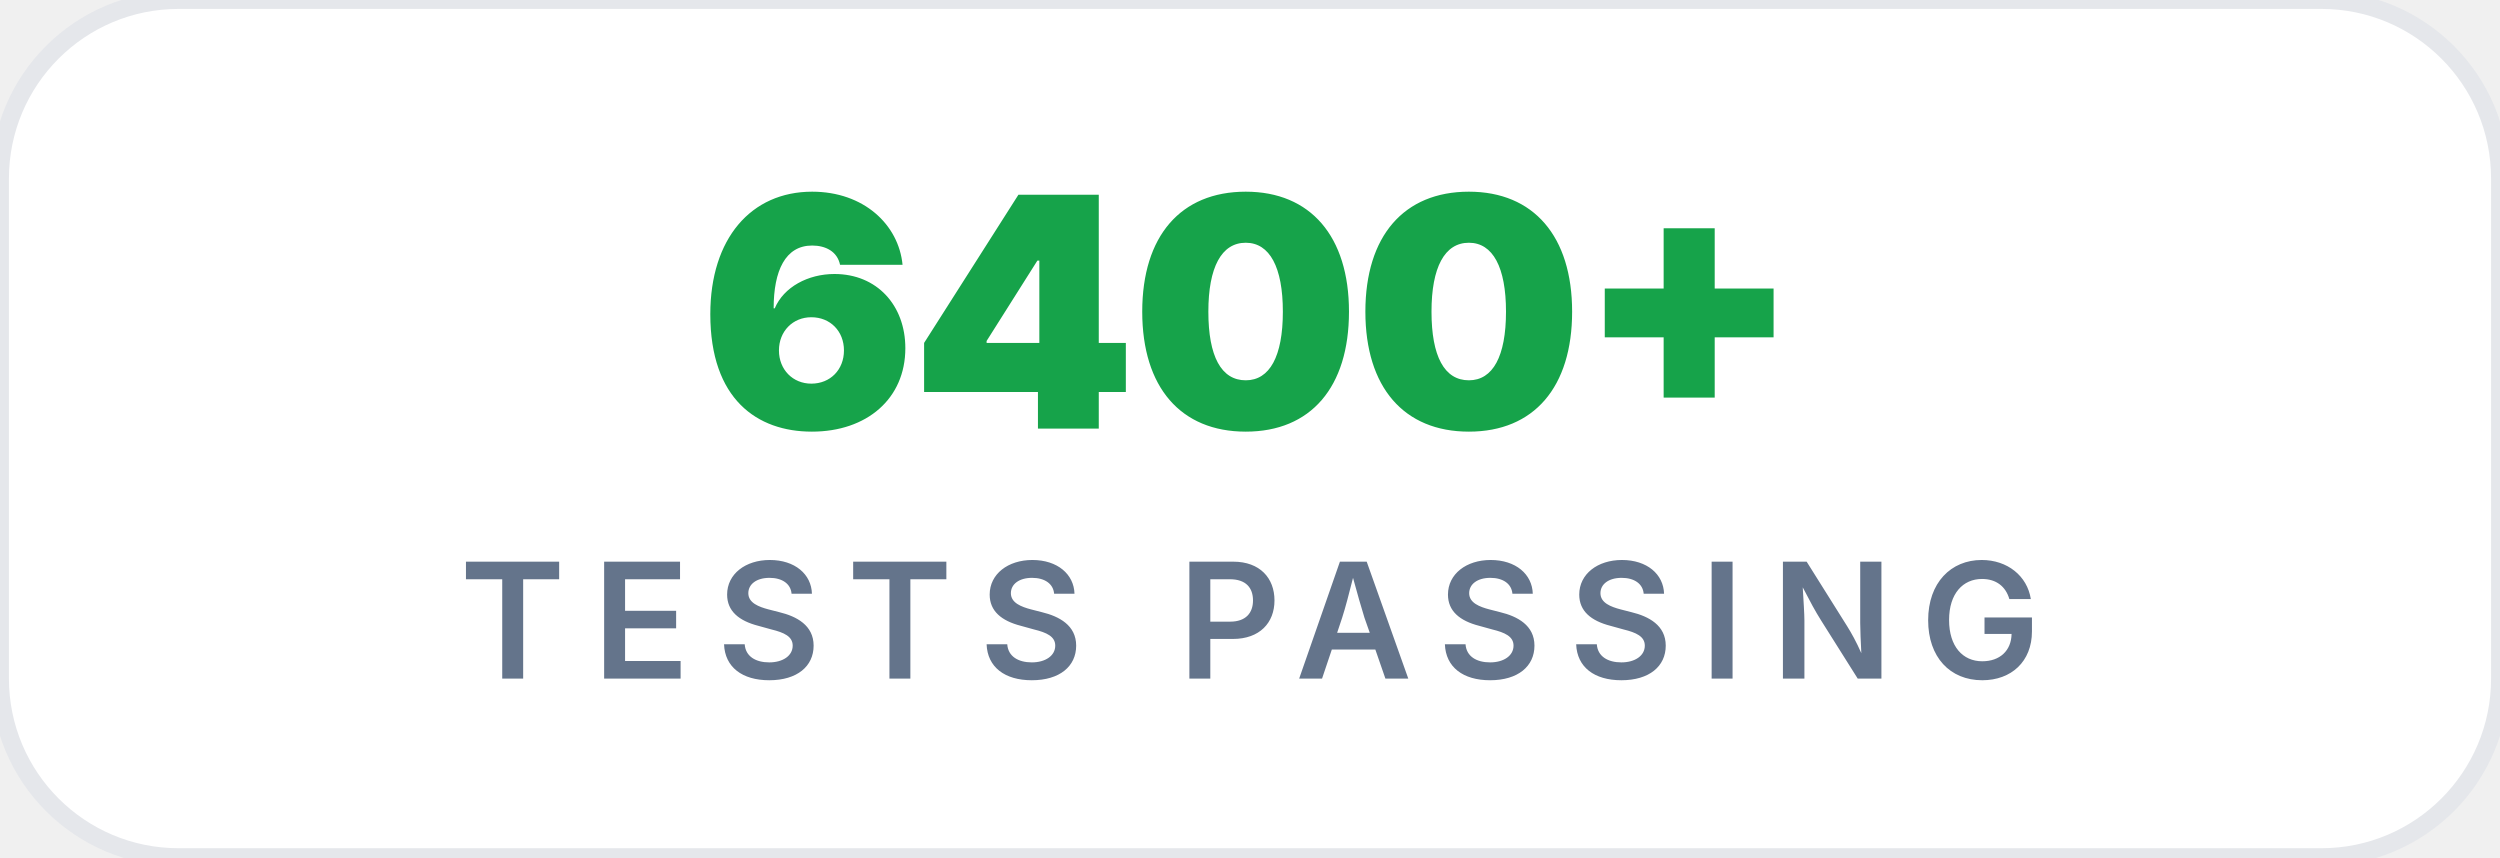
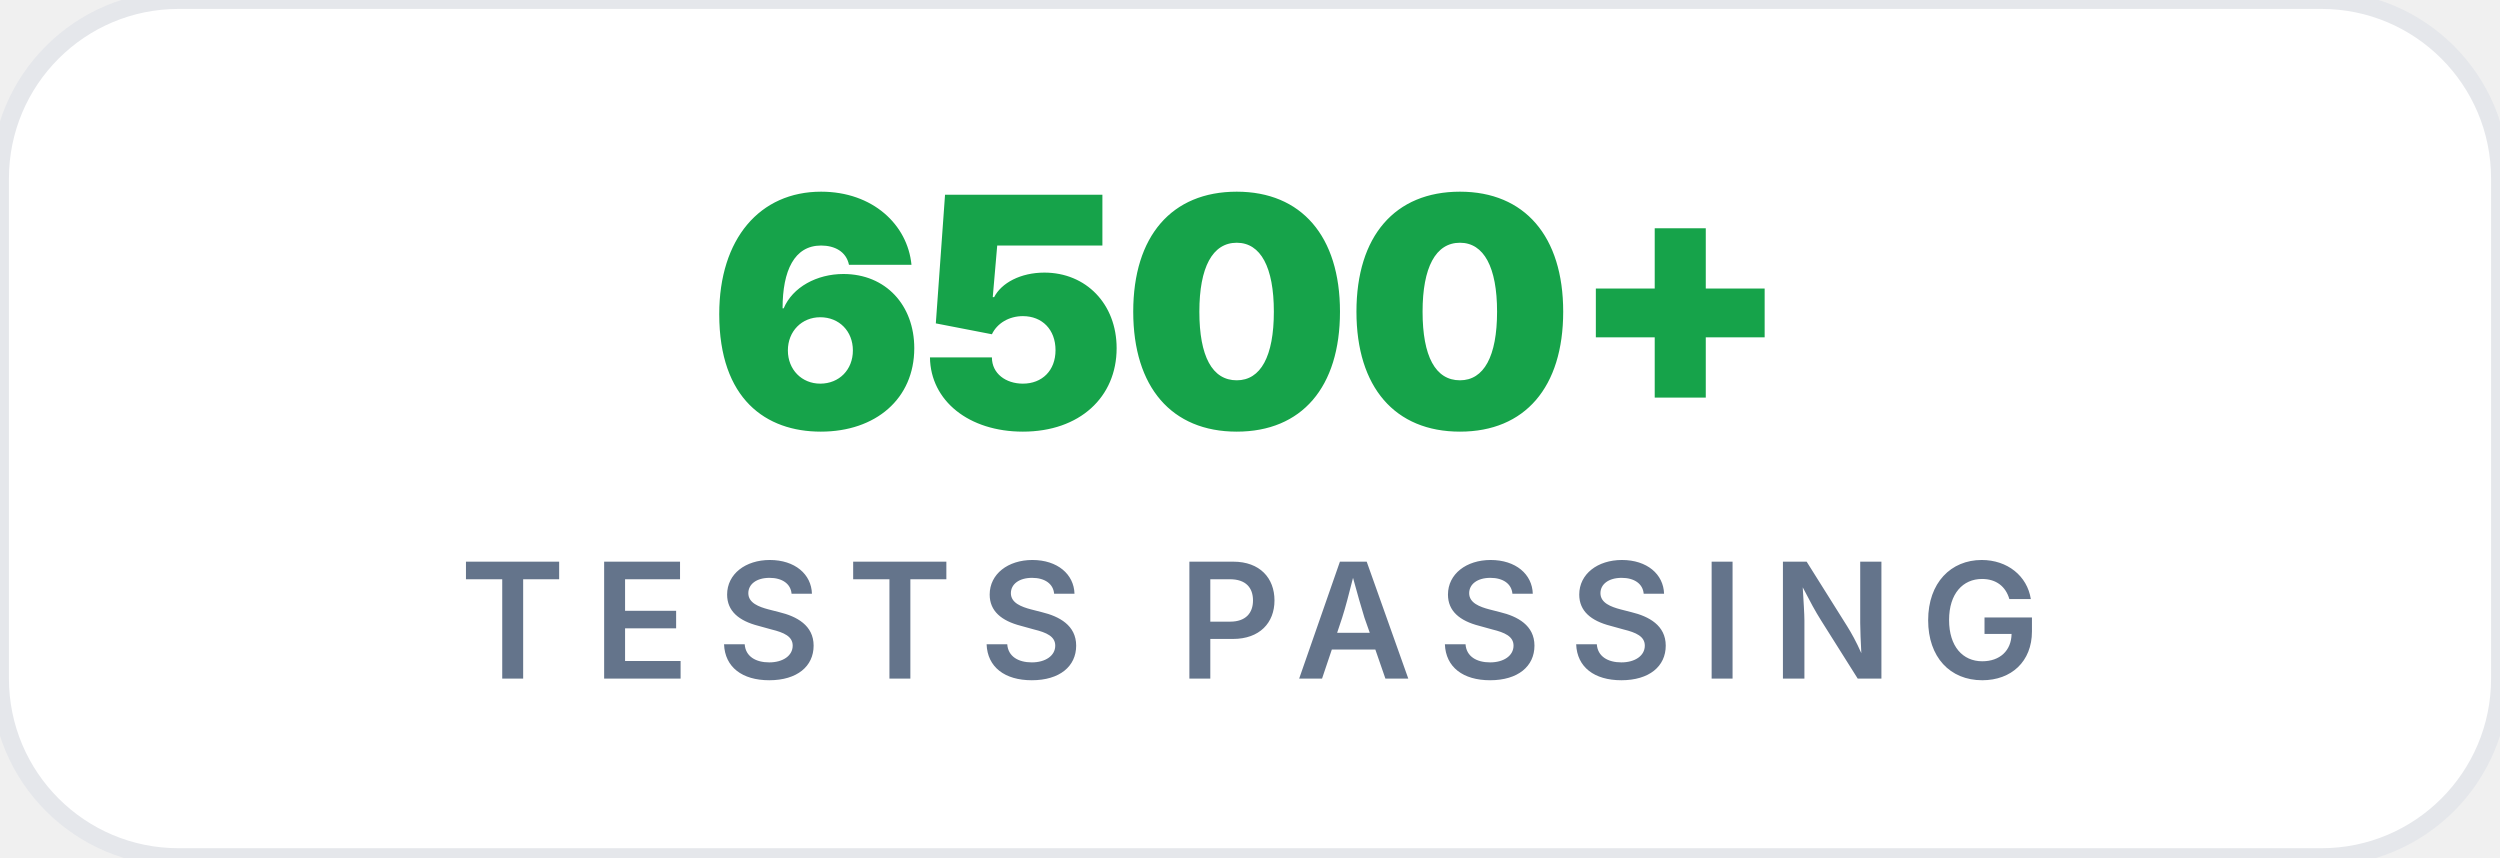
- <svg xmlns="http://www.w3.org/2000/svg" viewBox="0 0 140 48" fill="none" role="img" aria-label="TESTS PASSING: 6400+">
+ <svg xmlns="http://www.w3.org/2000/svg" viewBox="0 0 140 48" fill="none" role="img" aria-label="TESTS PASSING: 6500+">
  <rect x="0" y="0" width="140" height="48" rx="10" fill="#FFFFFF" stroke="#E5E7EB" stroke-width="1" />
-   <text x="70" y="24" fill="#16A34A" font-family="ui-sans-serif, -apple-system, &quot;Segoe UI&quot;, Inter, system-ui, sans-serif" font-size="18" font-weight="900" text-anchor="middle" letter-spacing="-0.3">6400+</text>
+   <text x="70" y="24" fill="#16A34A" font-family="ui-sans-serif, -apple-system, &quot;Segoe UI&quot;, Inter, system-ui, sans-serif" font-size="18" font-weight="900" text-anchor="middle" letter-spacing="-0.3">6500+</text>
  <text x="70" y="38" fill="#64748B" font-family="ui-sans-serif, -apple-system, &quot;Segoe UI&quot;, Inter, system-ui, sans-serif" font-size="9" font-weight="600" text-anchor="middle" letter-spacing="1.5">TESTS PASSING</text>
</svg>
